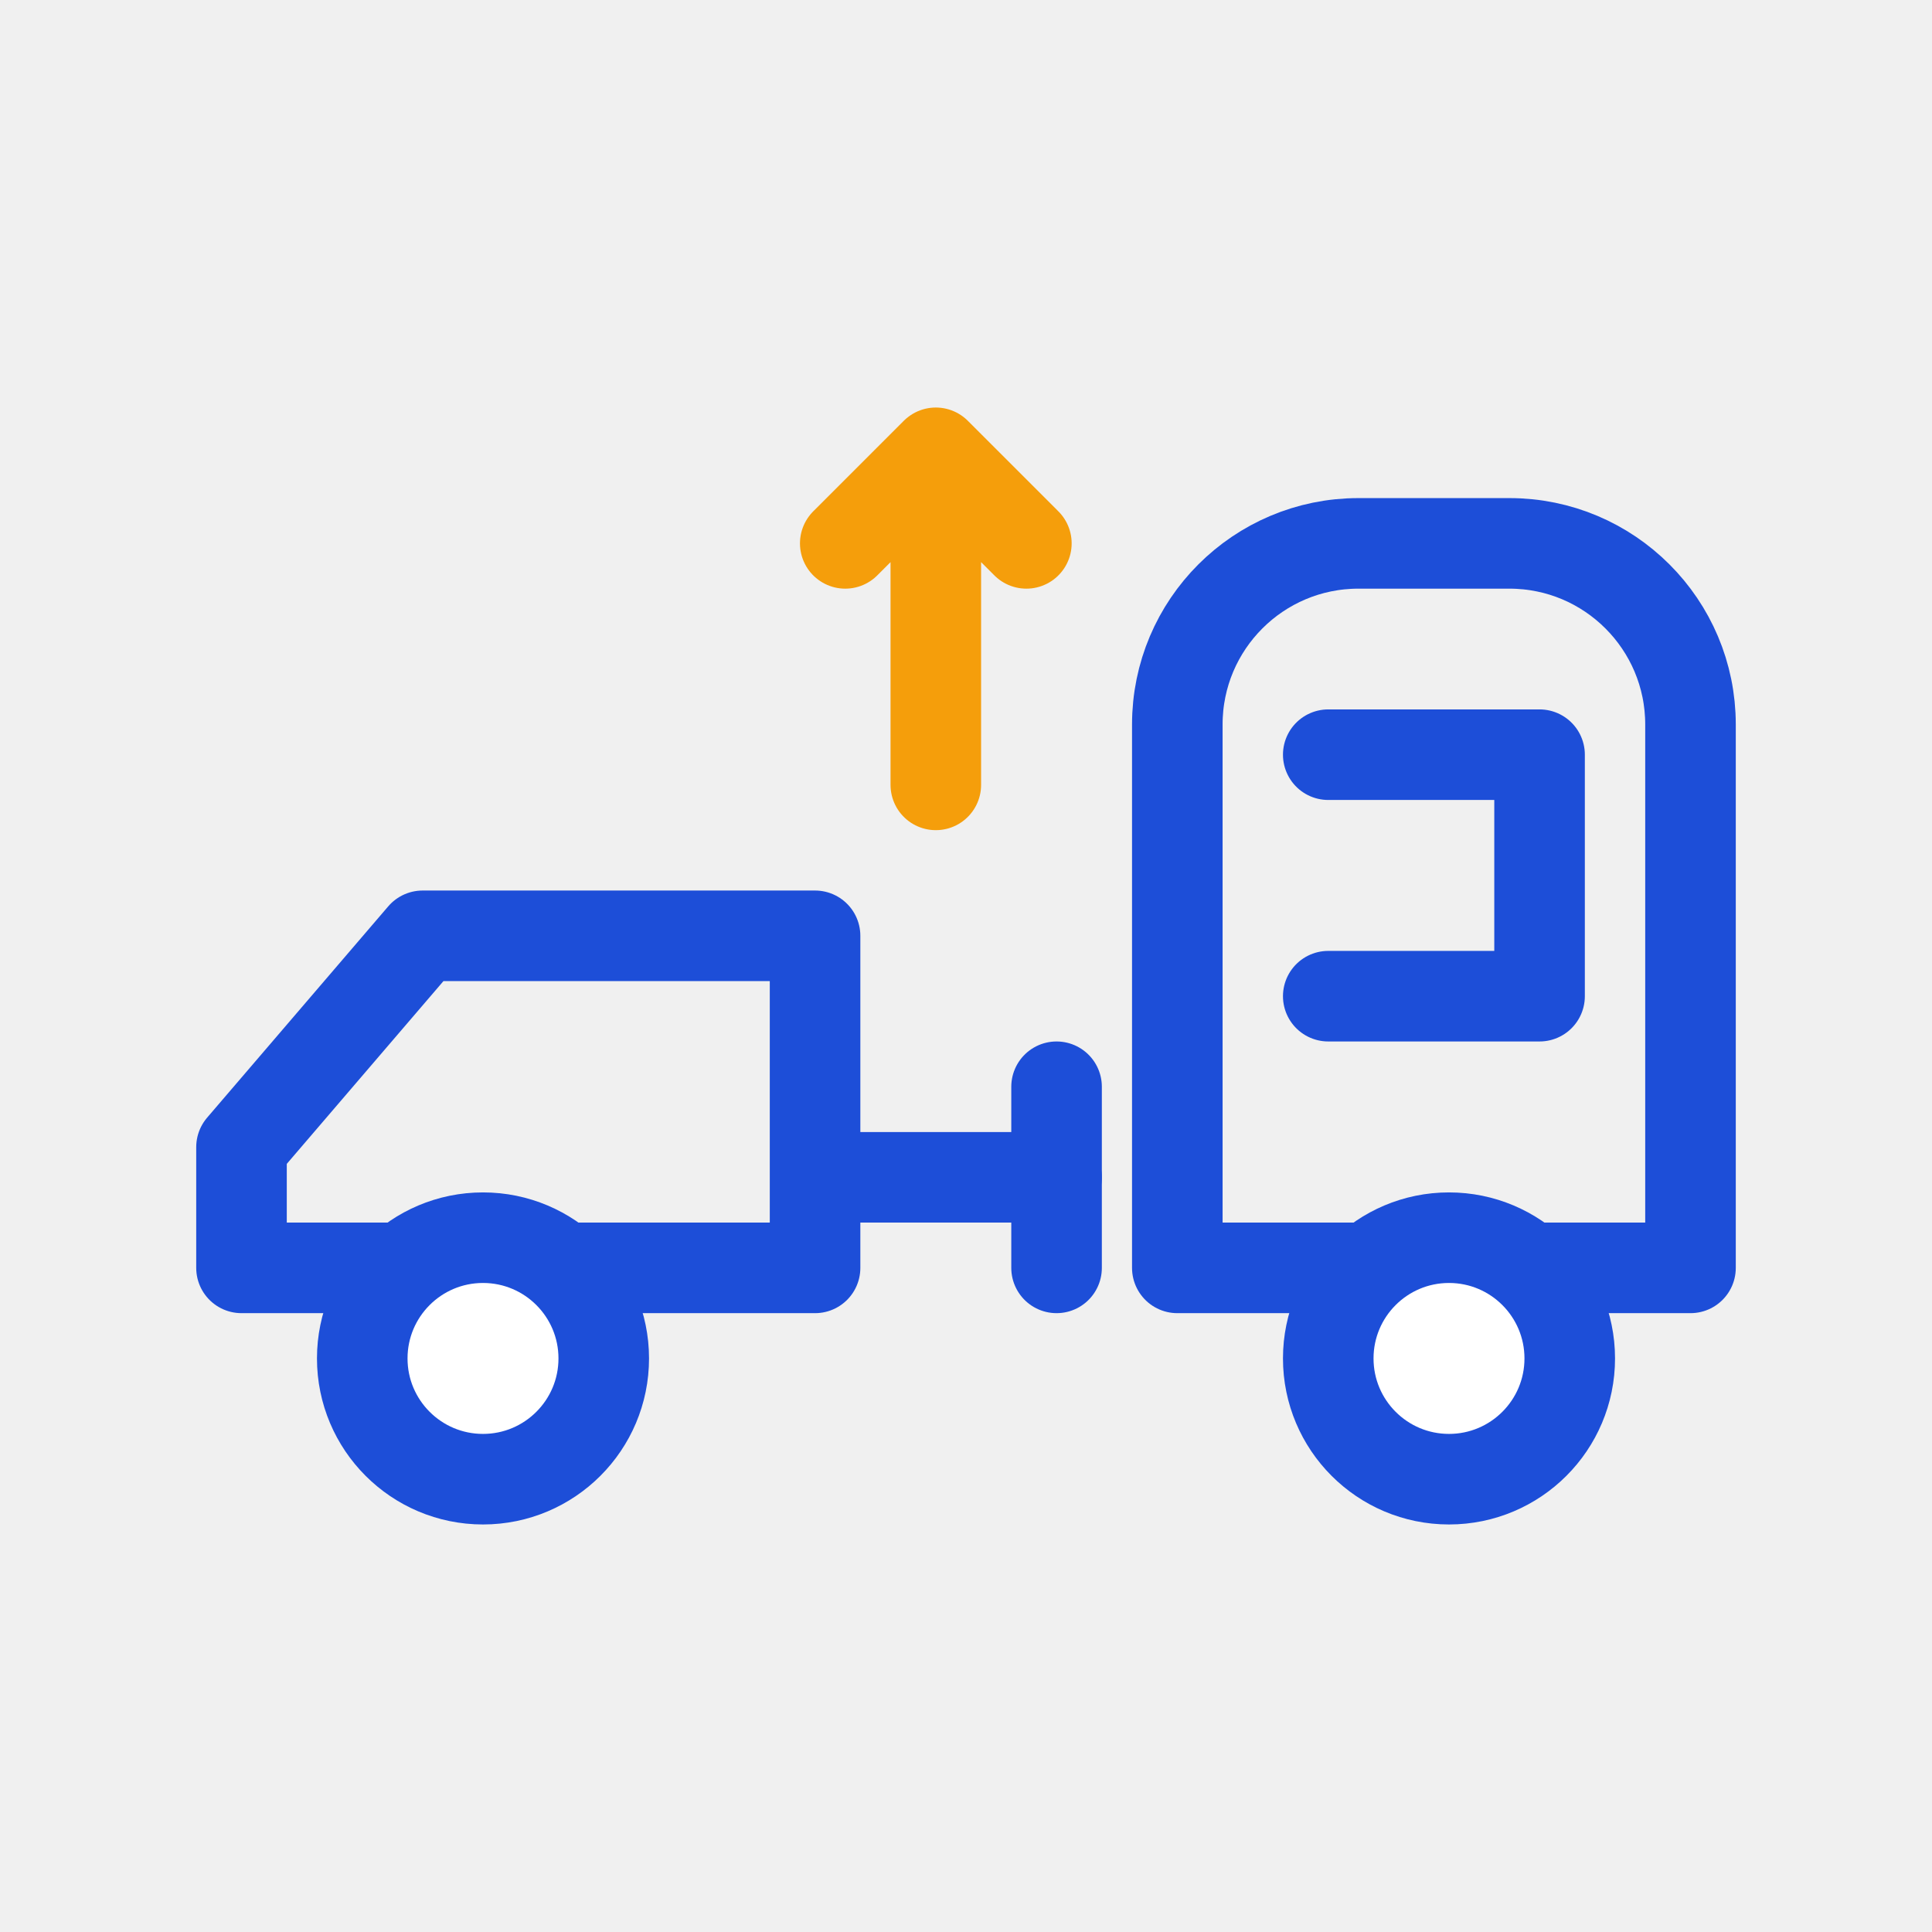
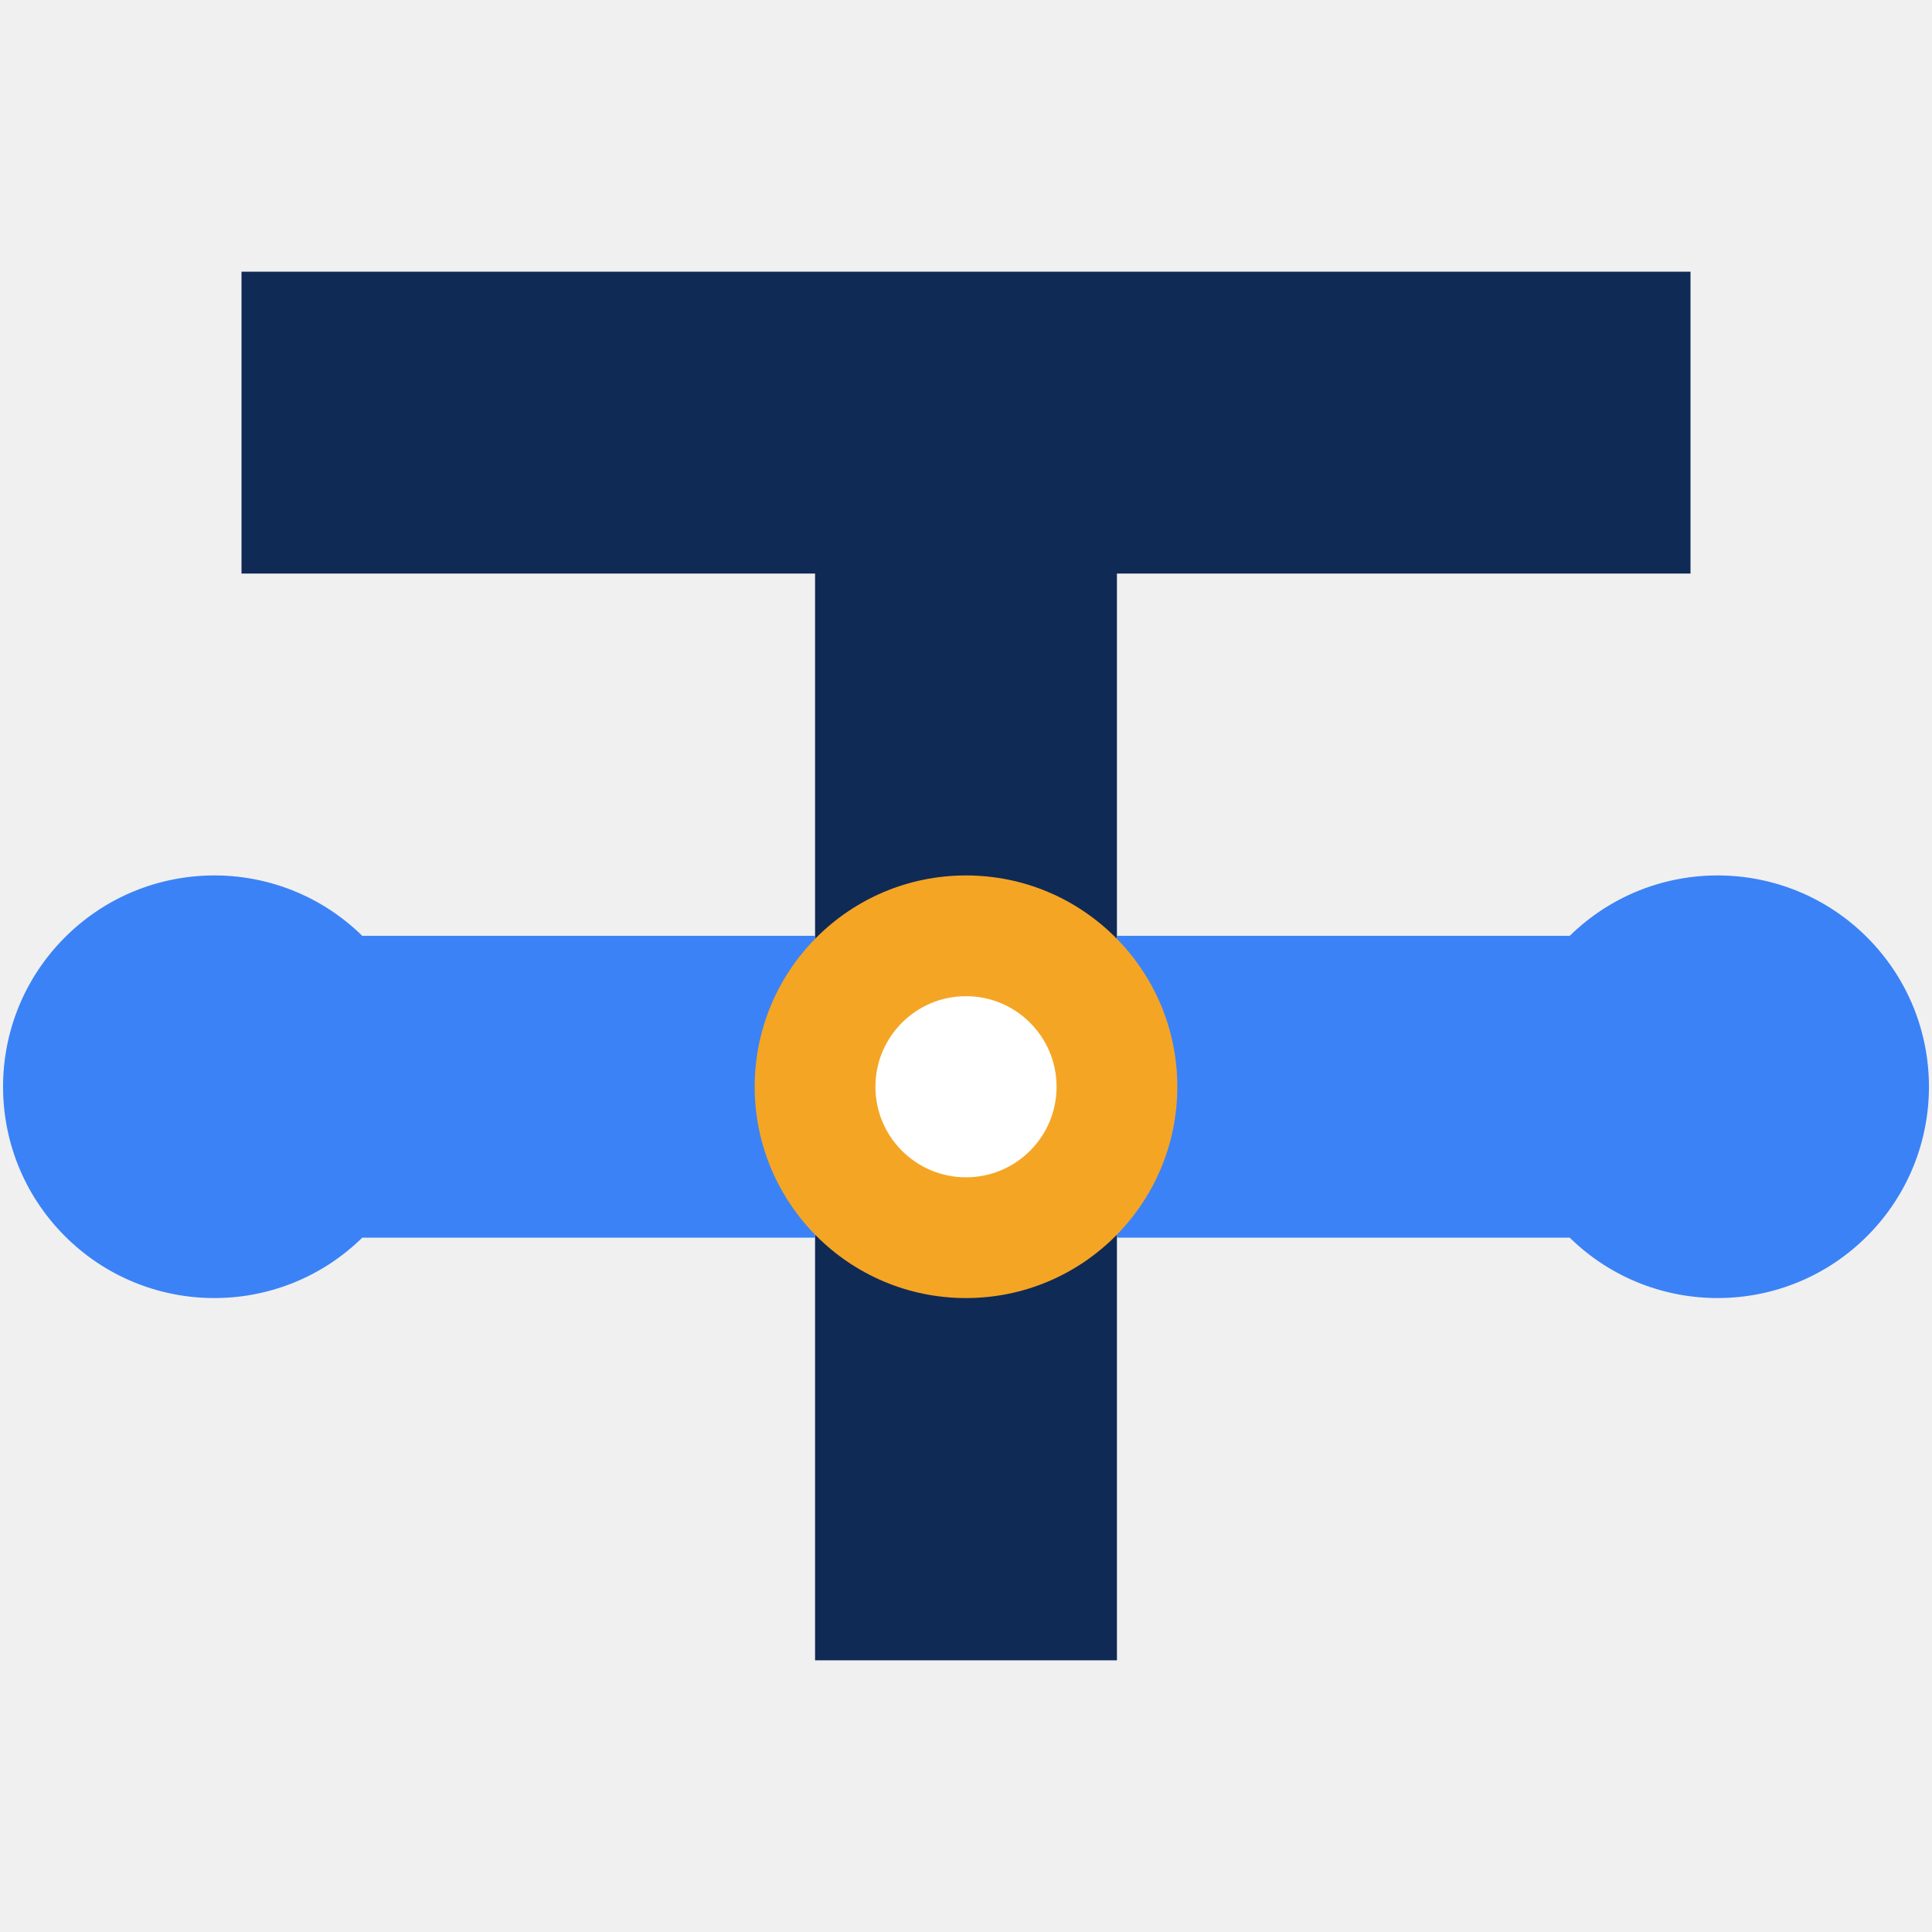
<svg xmlns="http://www.w3.org/2000/svg" viewBox="0 0 64 64" role="img" aria-labelledby="ts-title">
-   <g fill="none" stroke="#1d4ed8" stroke-width="3" stroke-linecap="round" stroke-linejoin="round">
-     <path d="M8 42h19V31H14l-6 7v4ZM27 39h8M39 42V24a6 6 0 0 1 6-6h5a6 6 0 0 1 6 6v18H39Z" />
-     <path d="M44 25h7v8h-7M35 36v6" />
-     <circle cx="16" cy="45" r="4" fill="#fff" />
-     <circle cx="48" cy="45" r="4" fill="#fff" />
-     <path d="m28 18 3-3 3 3M31 15v11" stroke="#f59e0b" />
-   </g>
+   <path fill="#102A56" d="M8 9h48v10H37v36H27V19H8V9Z" />
+   <path fill="#3B82F6" d="M12 31h15v10H12a7 7 0 1 1 0-10Zm25 0h15a7 7 0 1 1 0 10H37V31Z" />
+   <circle cx="32" cy="36" r="7" fill="#F5A524" />
+   <circle cx="32" cy="36" r="3" fill="#fff" />
</svg>
